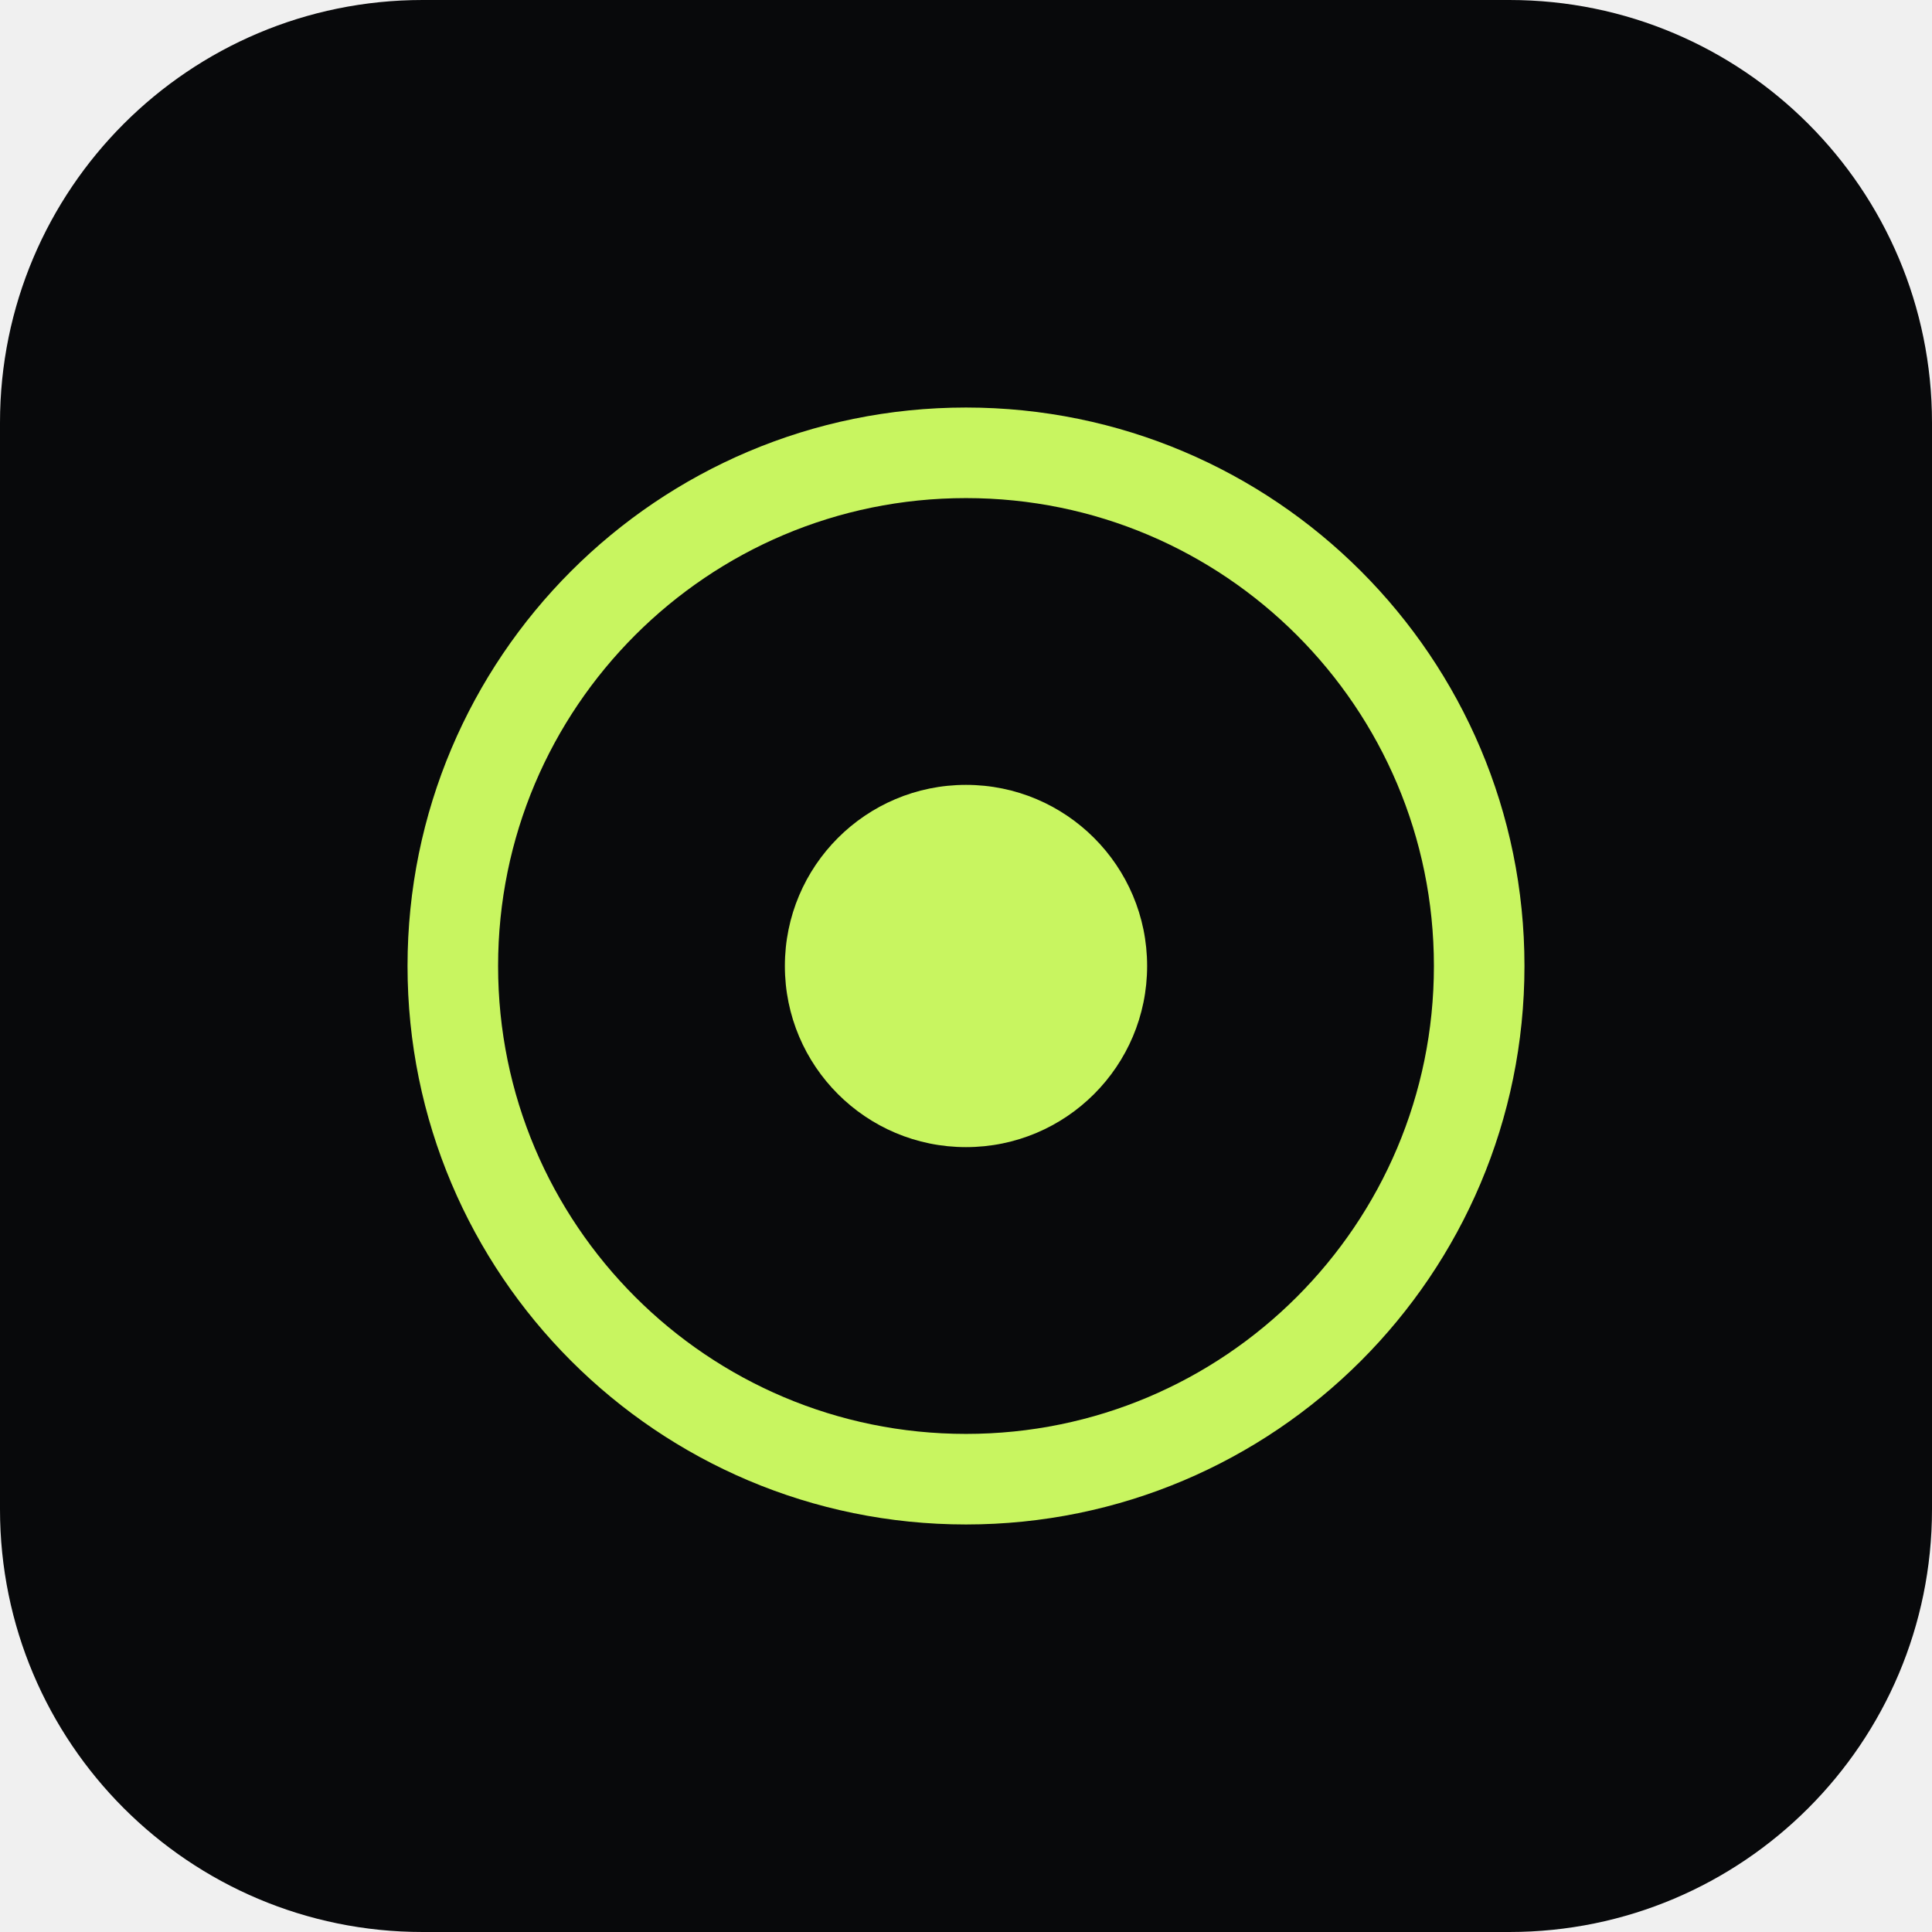
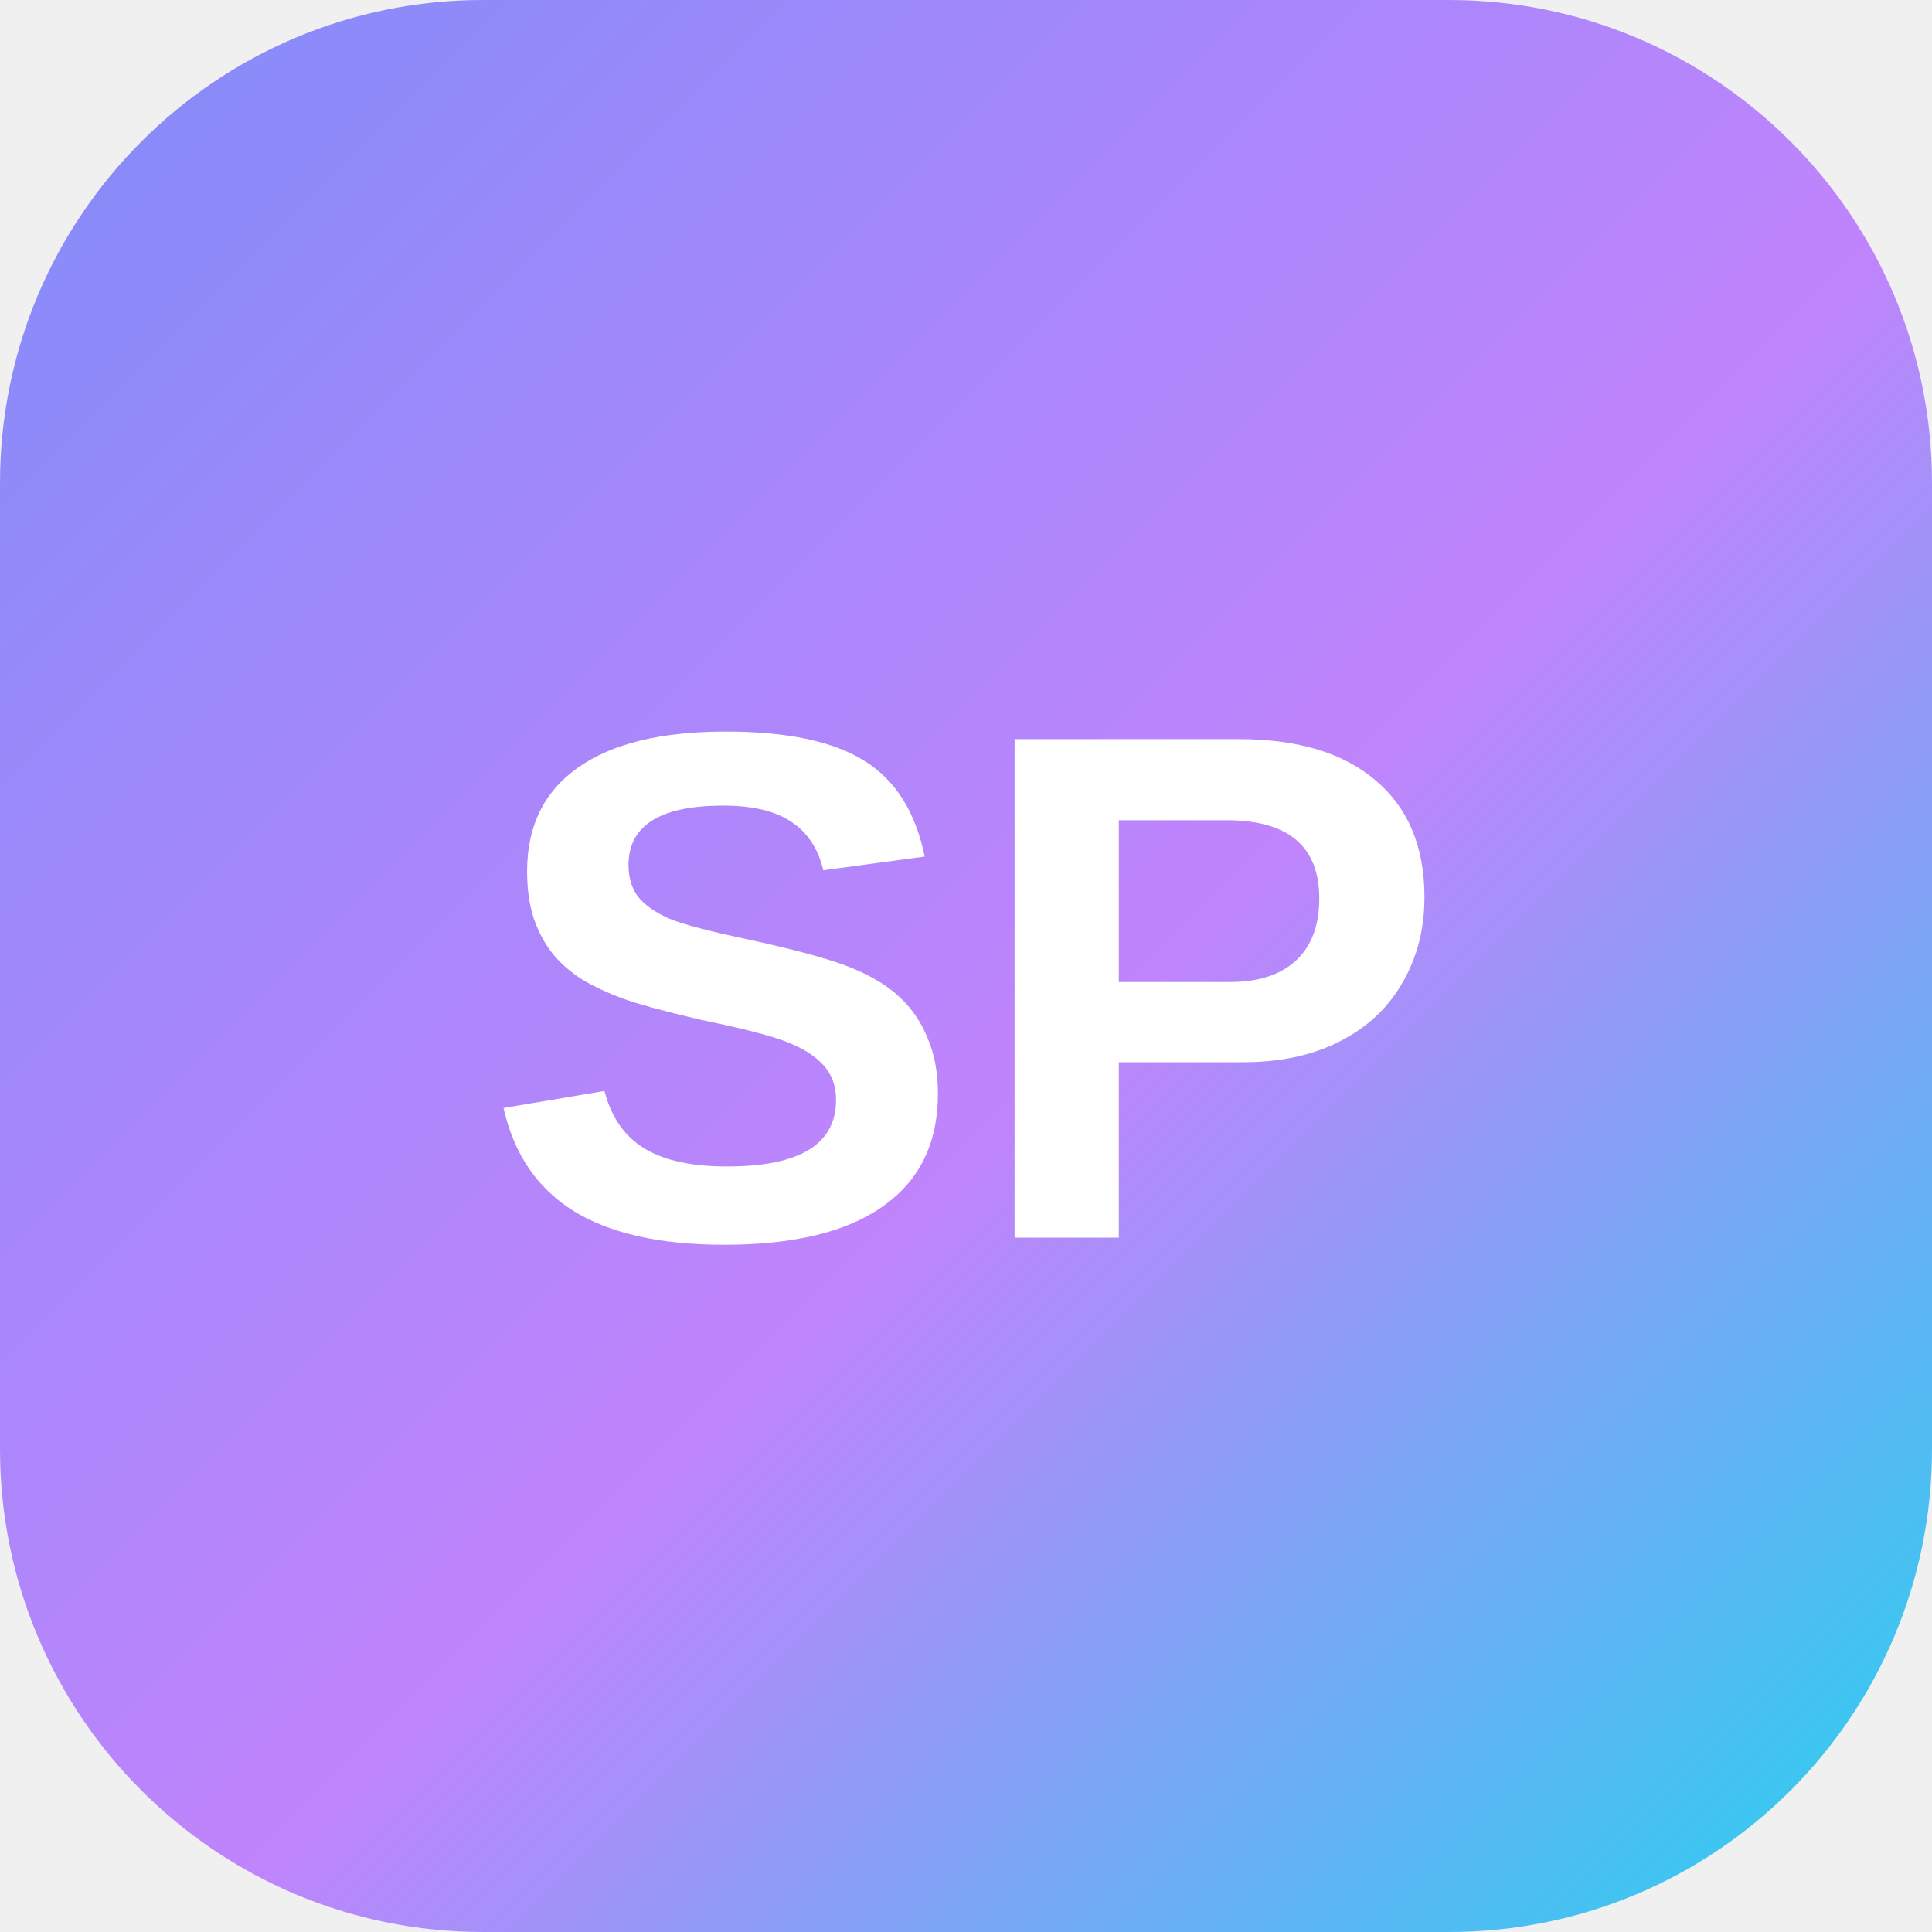
<svg xmlns="http://www.w3.org/2000/svg" viewBox="0 0 64 64">
-   <rect width="64" height="64" rx="14" fill="#08090b" />
-   <circle cx="32" cy="32" r="17" fill="none" stroke="#c8f560" stroke-width="3" />
-   <circle cx="32" cy="32" r="6" fill="#c8f560" />
+   <defs>
+     <linearGradient id="g" x1="0" y1="0" x2="1" y2="1">
+       <stop offset="0" stop-color="#818cf8" />
+       <stop offset=".55" stop-color="#c084fc" />
+       <stop offset="1" stop-color="#22d3ee" />
+     </linearGradient>
+   </defs>
+   <rect width="64" height="64" rx="16" fill="url(#g)" />
+   <text x="32" y="41" text-anchor="middle" font-family="Arial,Helvetica,sans-serif" font-size="24" font-weight="700" fill="#fff">SP</text>
</svg>
